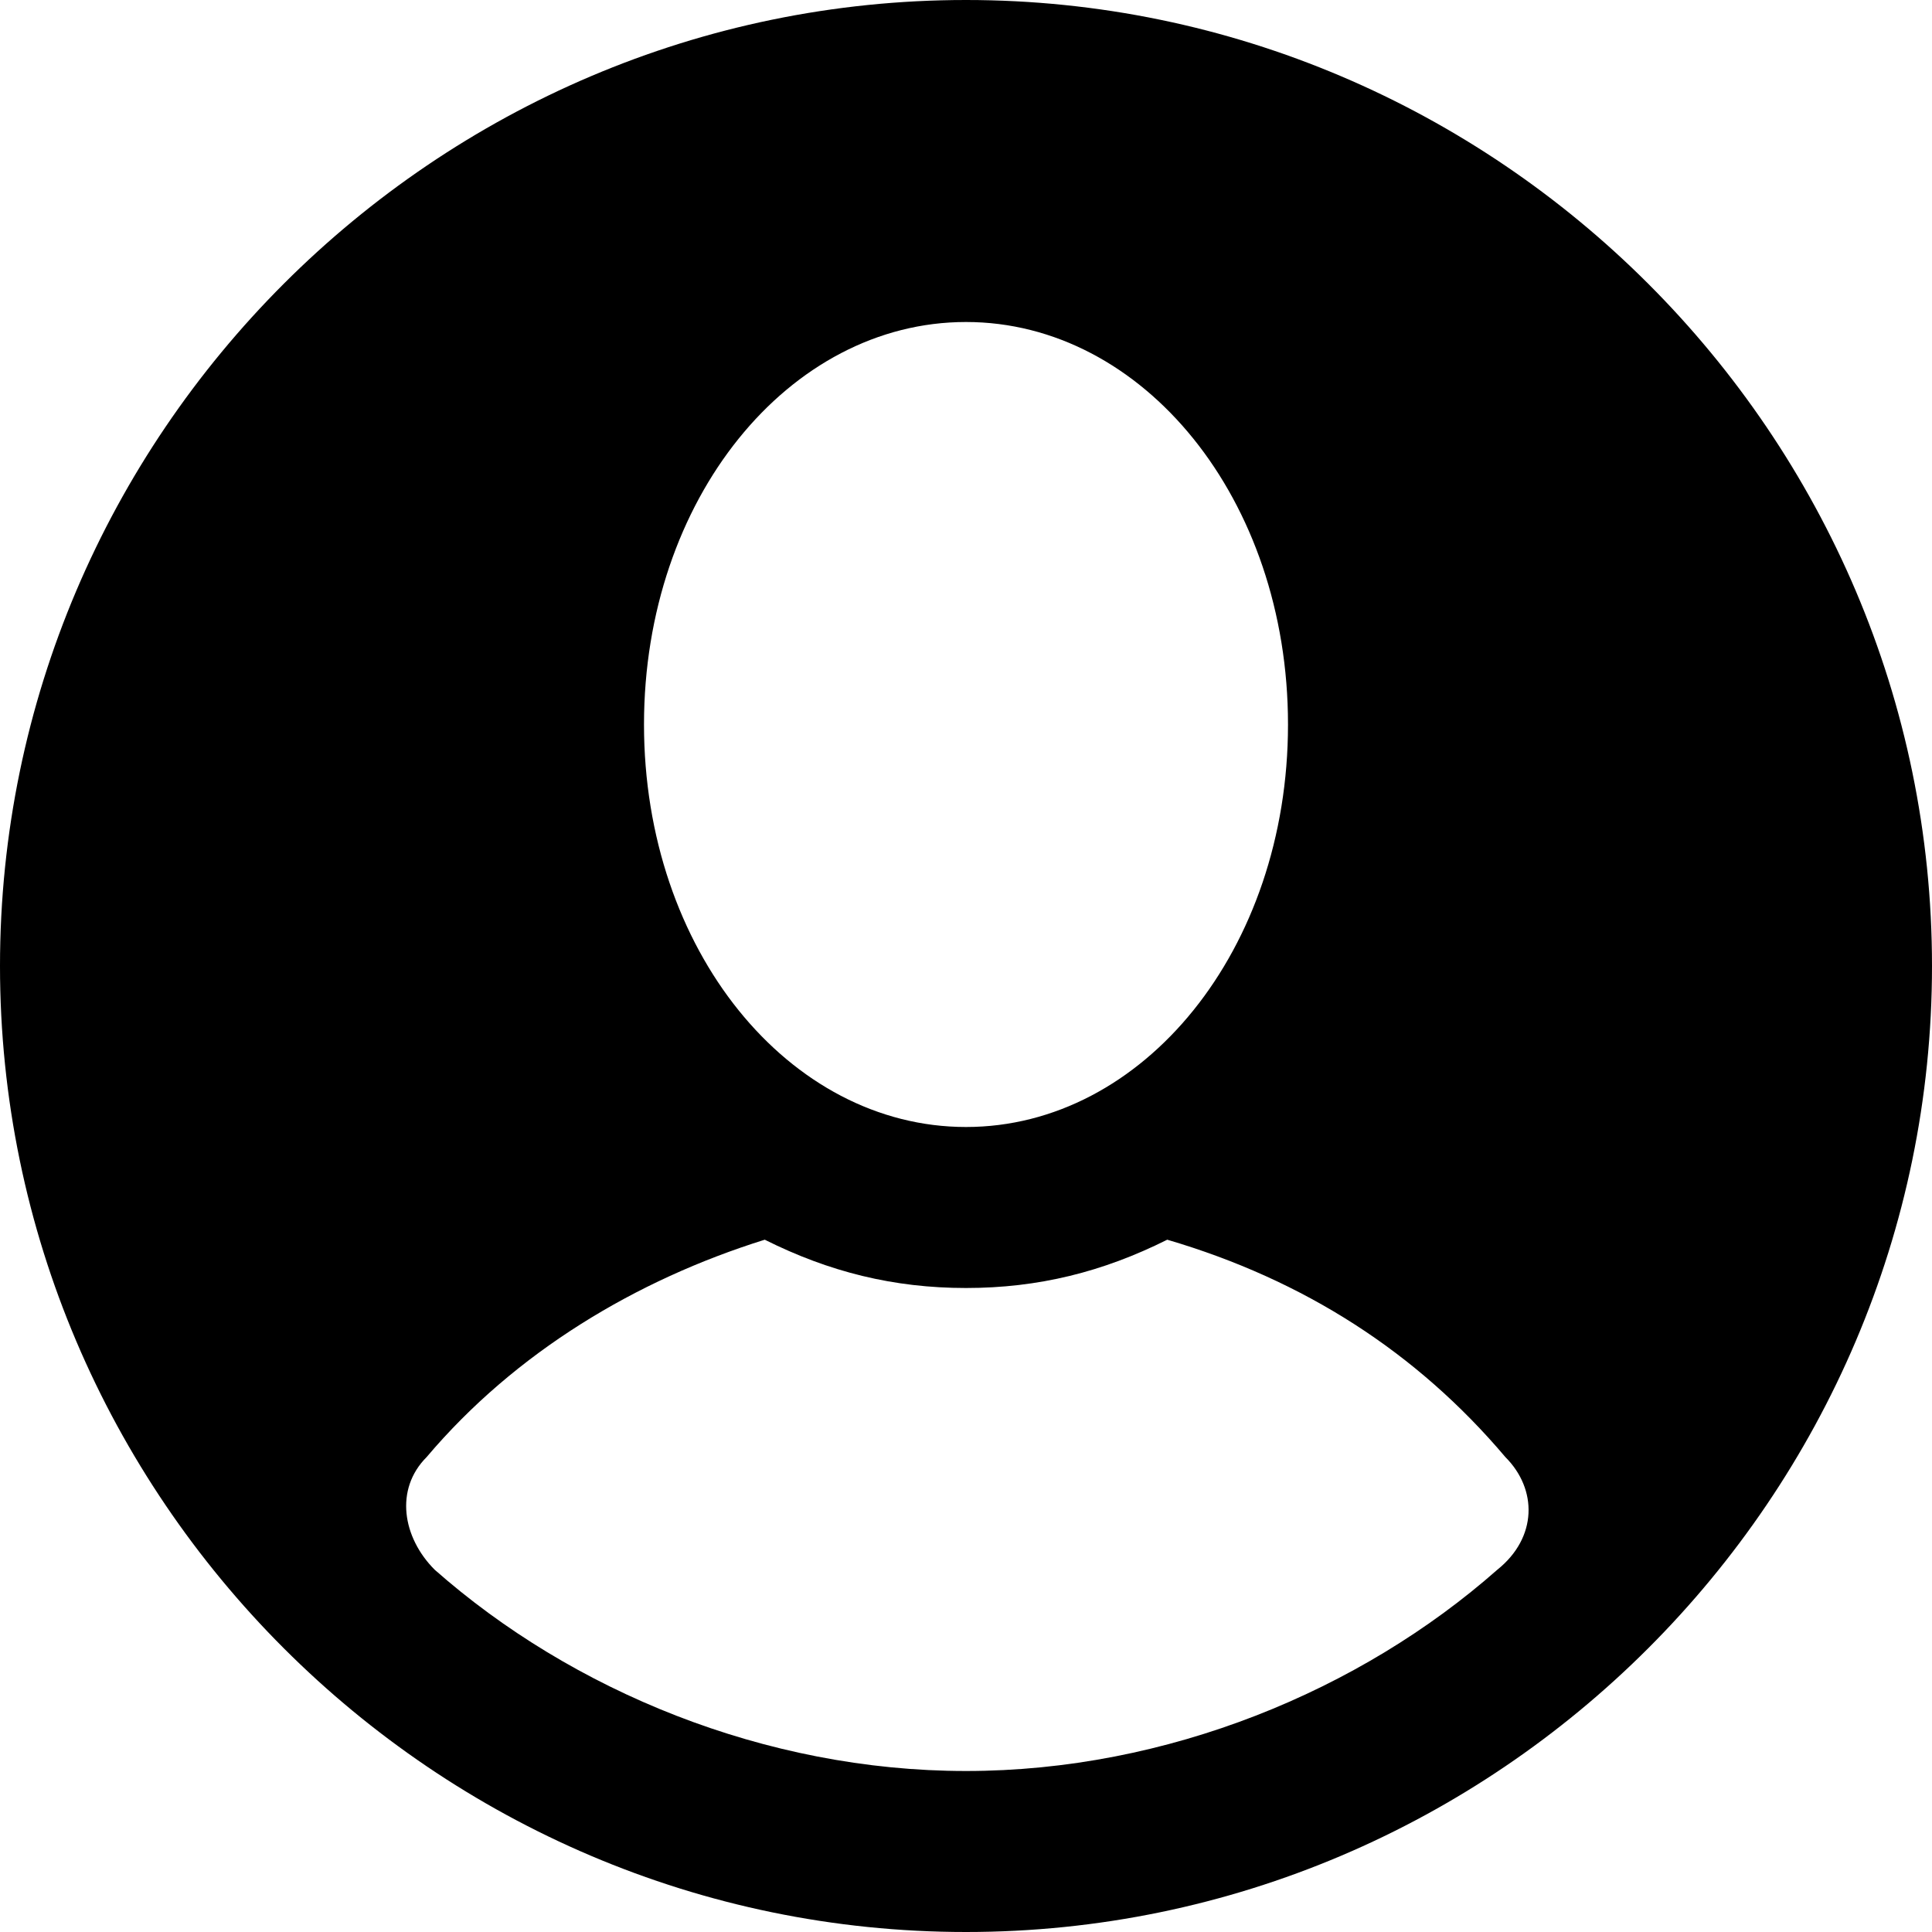
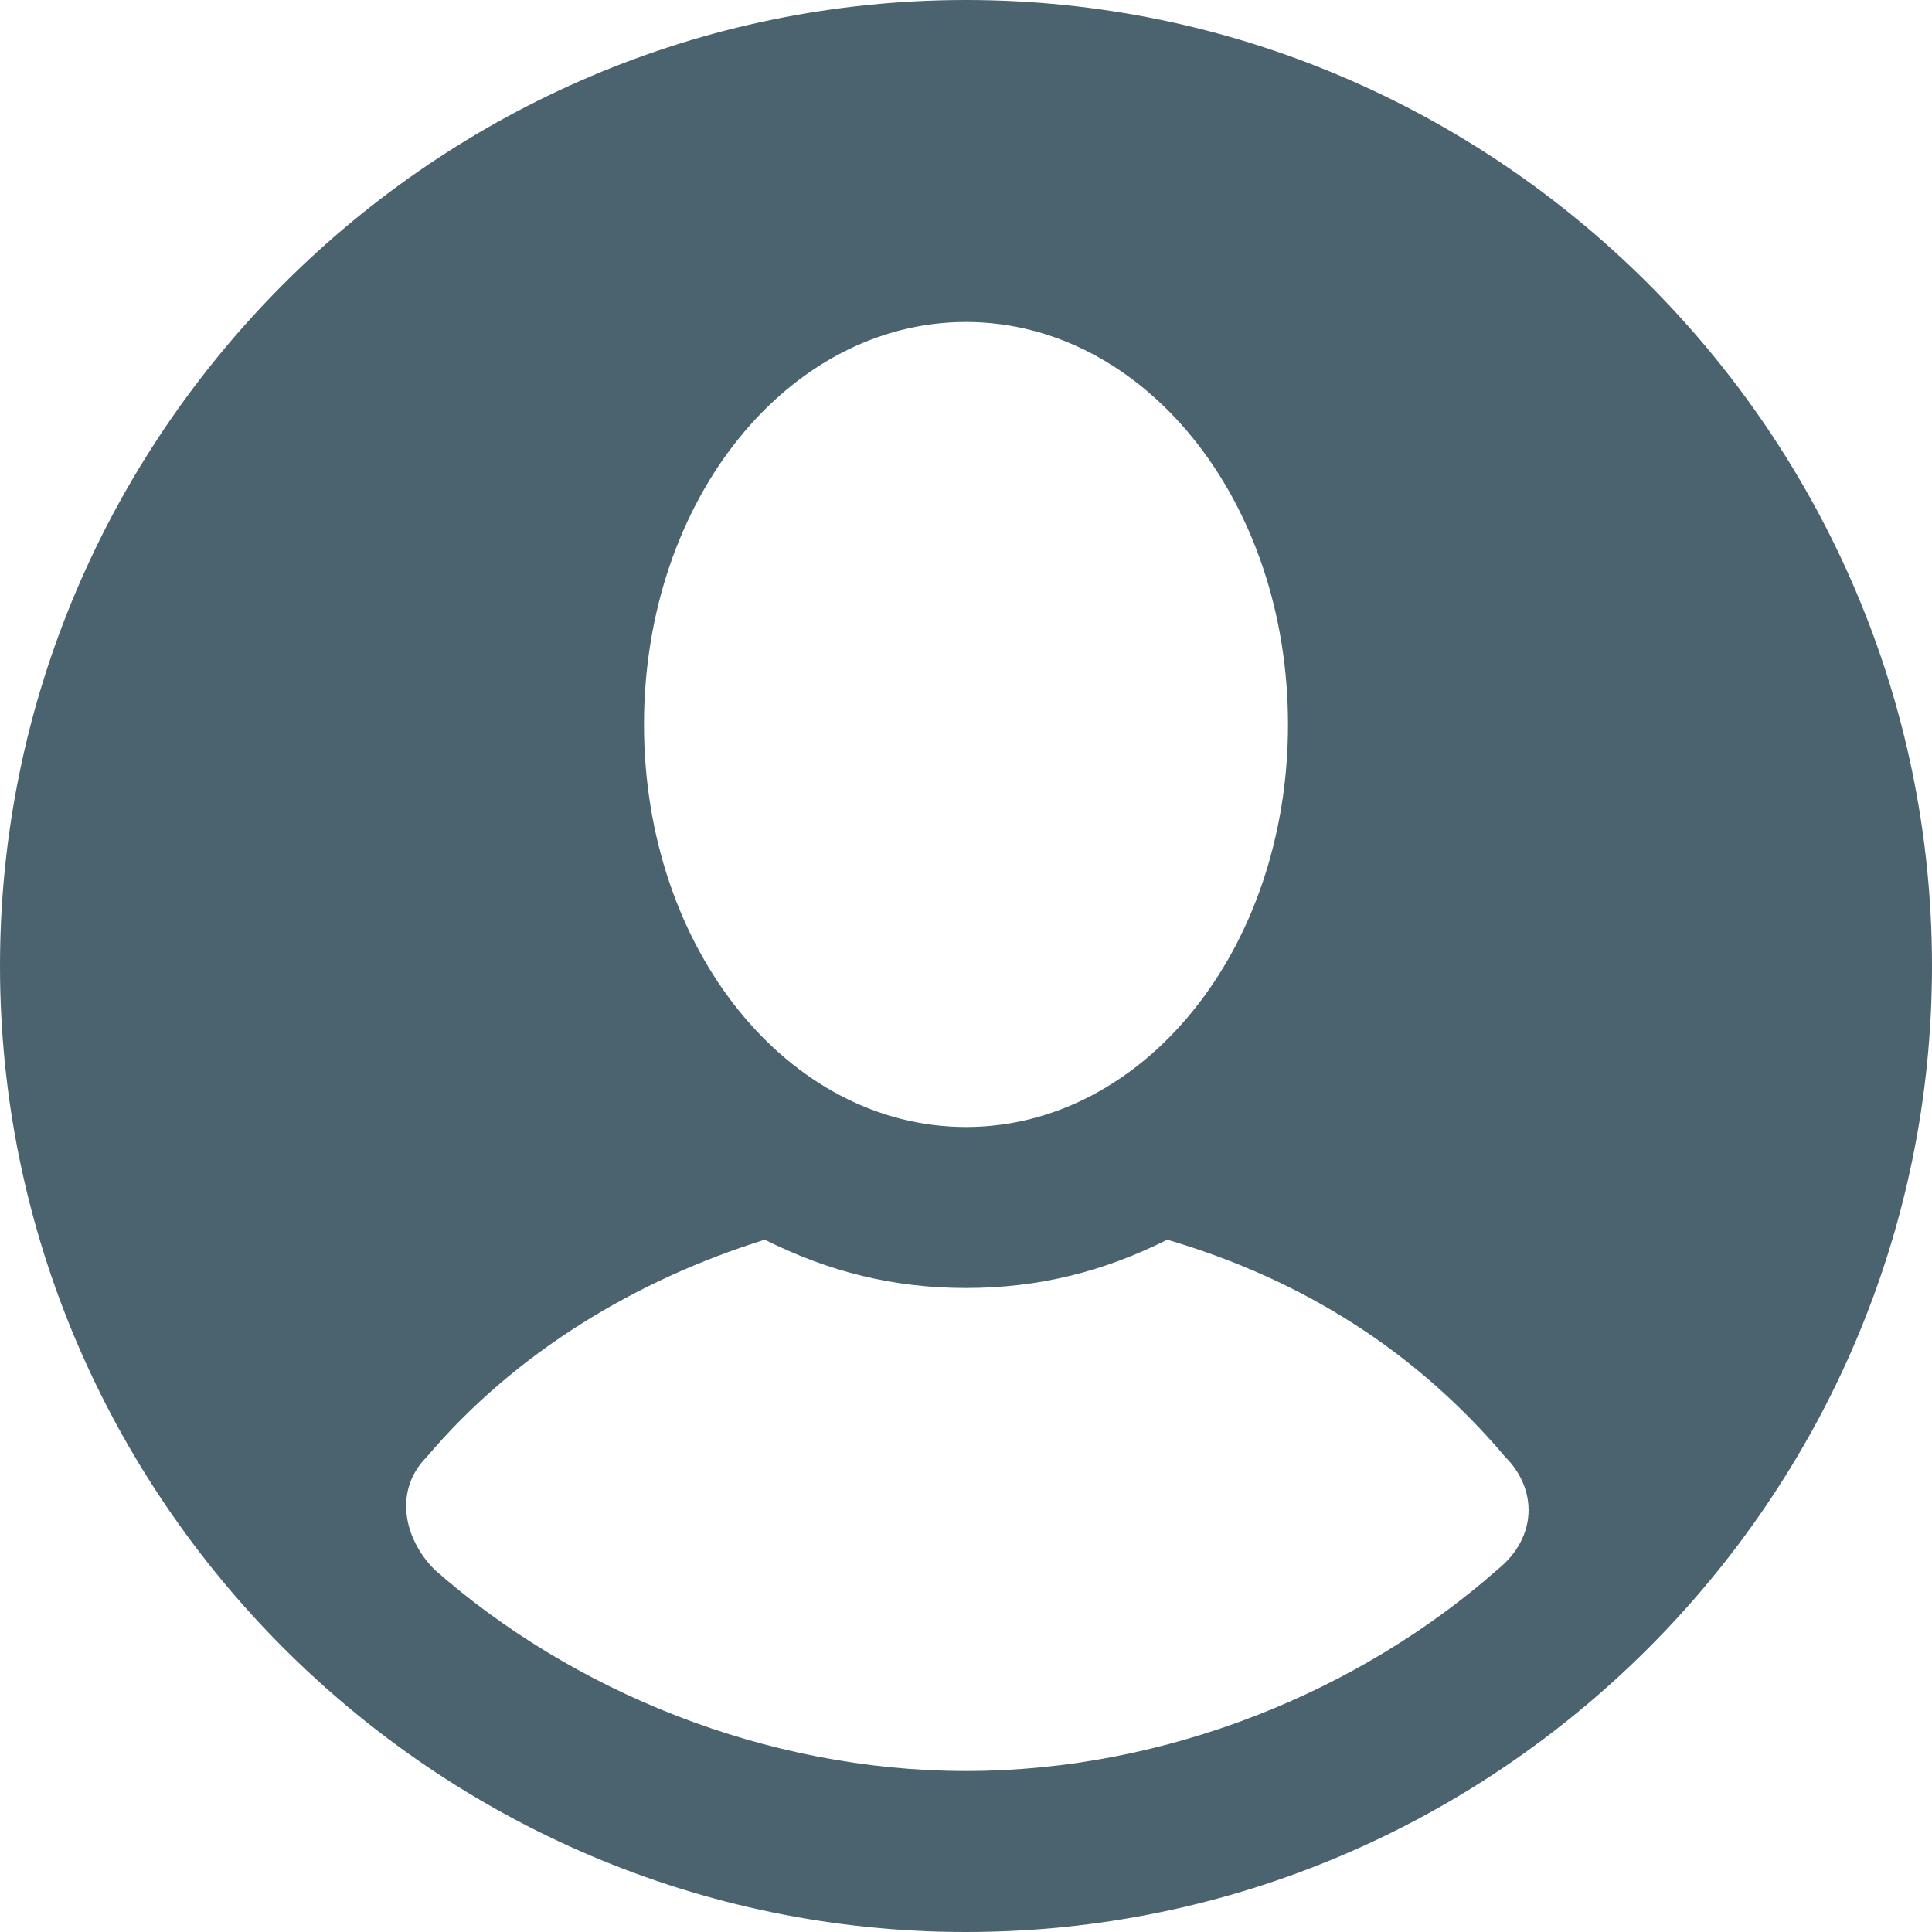
<svg xmlns="http://www.w3.org/2000/svg" style="enable-background:new 0 0 24 24;" version="1.1" viewBox="0 0 24 24" xml:space="preserve">
  <g id="info" />
  <g id="icons">
-     <path d="M12,0C5.4,0,0,5.4,0,12c0,6.6,5.4,12,12,12s12-5.4,12-12C24,5.4,18.6,0,12,0z M12,4c2.2,0,4,2.2,4,5s-1.8,5-4,5   s-4-2.2-4-5S9.8,4,12,4z M18.6,19.5C16.9,21,14.5,22,12,22s-4.9-1-6.6-2.5c-0.4-0.4-0.5-1-0.1-1.4c1.1-1.3,2.6-2.2,4.2-2.7   c0.8,0.4,1.6,0.6,2.5,0.6s1.7-0.2,2.5-0.6c1.7,0.5,3.1,1.4,4.2,2.7C19.1,18.5,19.1,19.1,18.6,19.5z" id="user2" />
+     <path fill="#4b636e" d="M12,0C5.4,0,0,5.4,0,12c0,6.6,5.4,12,12,12s12-5.4,12-12C24,5.4,18.6,0,12,0z M12,4c2.2,0,4,2.2,4,5s-1.8,5-4,5   s-4-2.2-4-5S9.8,4,12,4z M18.6,19.5C16.9,21,14.5,22,12,22s-4.9-1-6.6-2.5c-0.4-0.4-0.5-1-0.1-1.4c1.1-1.3,2.6-2.2,4.2-2.7   c0.8,0.4,1.6,0.6,2.5,0.6s1.7-0.2,2.5-0.6c1.7,0.5,3.1,1.4,4.2,2.7C19.1,18.5,19.1,19.1,18.6,19.5z" id="user2" />
  </g>
</svg>
